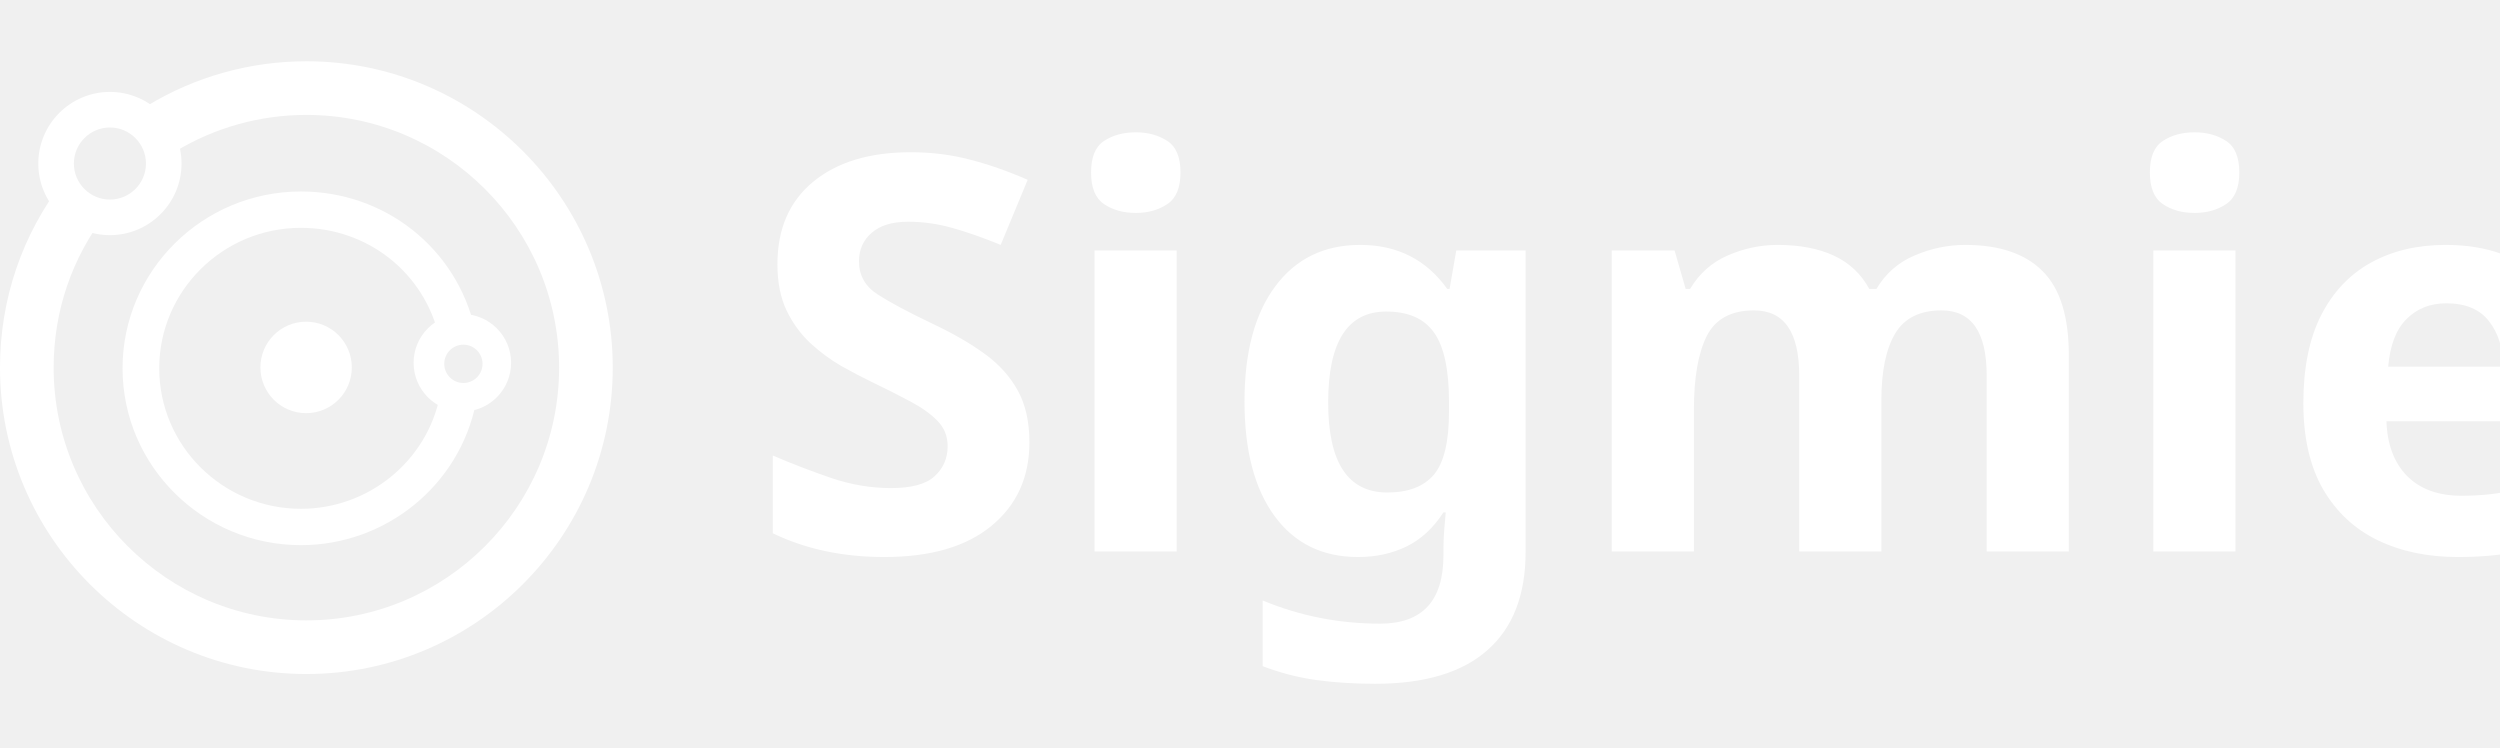
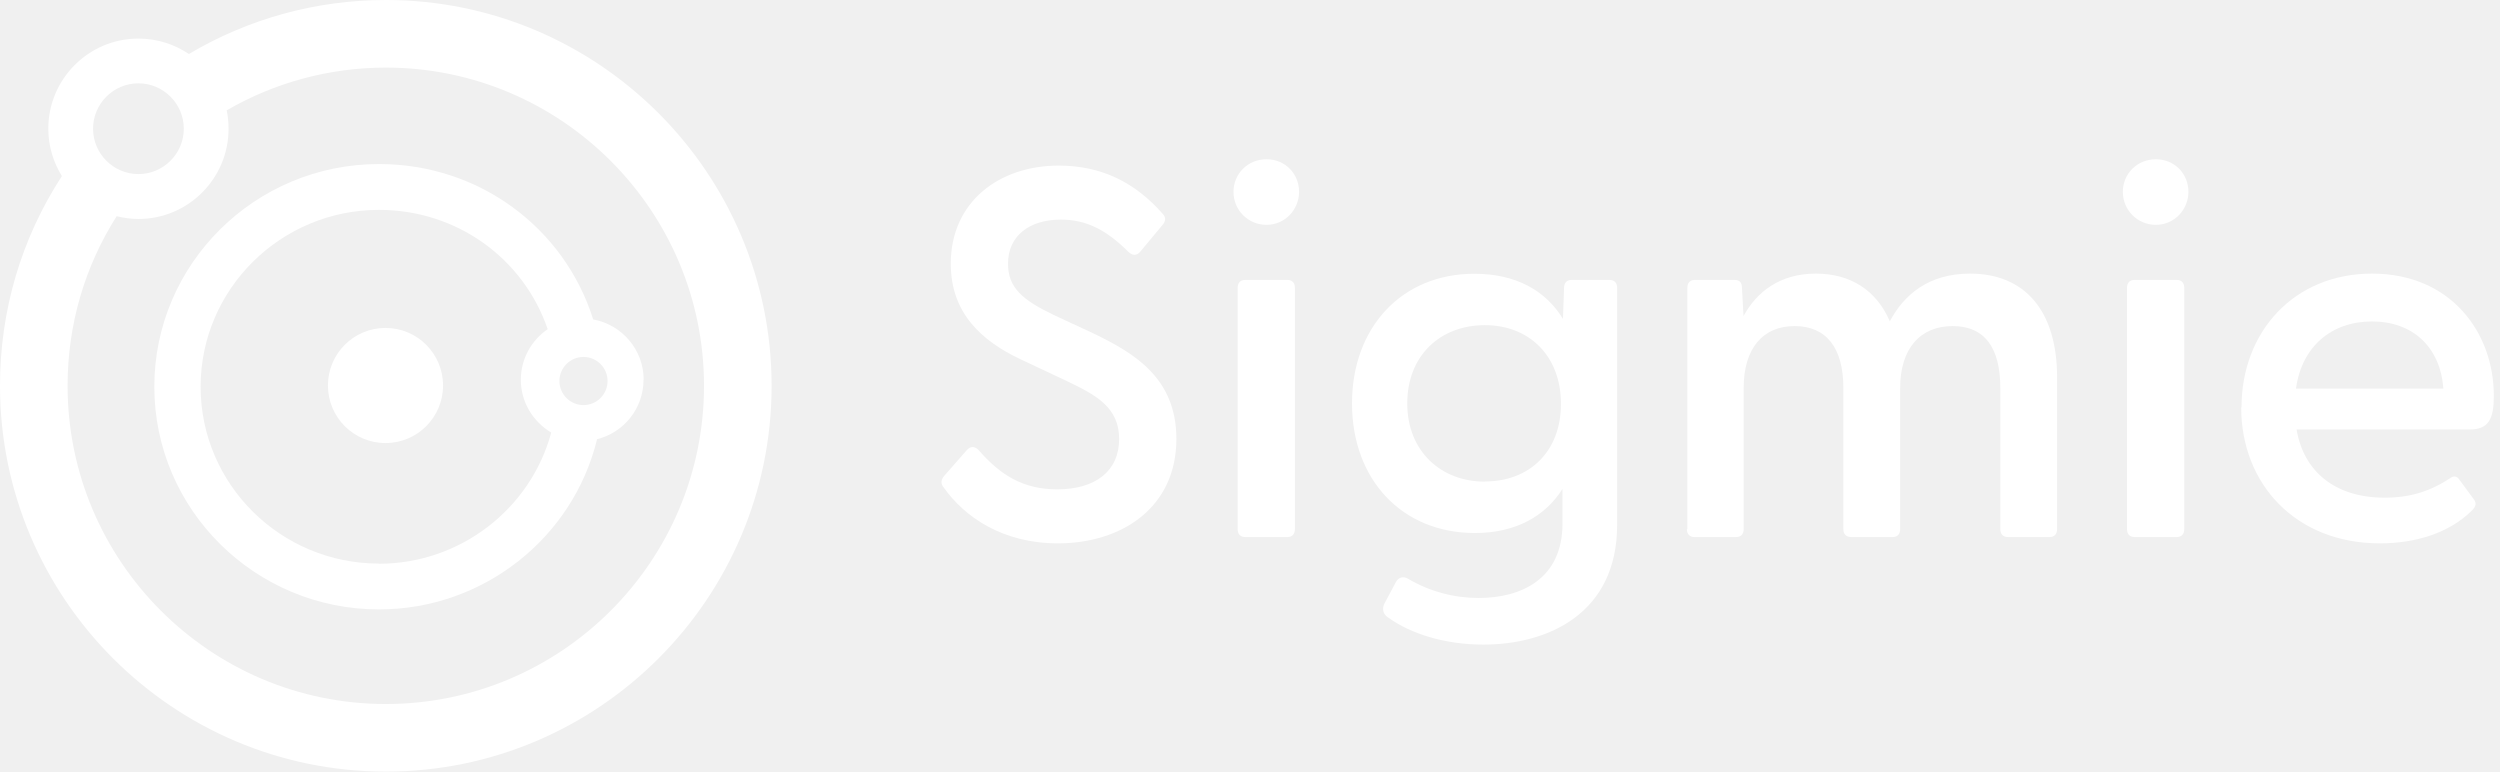
- <svg xmlns="http://www.w3.org/2000/svg" width="204px" height="61px" viewBox="0 0 204 61" version="1.1">
-   <g id="Logo" stroke="none" stroke-width="1" fill="none" fill-rule="evenodd">
-     <g id="Artboard" transform="translate(-12, 0)" fill="#FFFFFF">
-       <g id="logo-whiite" transform="translate(12, 0)">
-         <g id="icon-white" transform="translate(0, 5)">
-           <g id="outer" fill-rule="nonzero">
-             <path d="M8.969,14.188 C5.747,14.188 3.125,11.567 3.125,8.345 C3.125,5.122 5.747,2.5 8.969,2.5 C12.192,2.5 14.813,5.122 14.813,8.345 C14.813,11.567 12.192,14.188 8.969,14.188 L8.969,14.188 Z M8.969,5.403 C7.348,5.403 6.028,6.723 6.028,8.345 C6.028,9.966 7.348,11.285 8.969,11.285 C10.591,11.285 11.91,9.966 11.91,8.345 C11.91,6.723 10.591,5.403 8.969,5.403 L8.969,5.403 Z" id="Fill-1" />
-             <path d="M0,25 C0,19.419 1.8,14.139 5.204,9.731 L8.668,12.406 C5.861,16.04 4.377,20.396 4.377,25 C4.377,36.371 13.628,45.623 25,45.623 C36.372,45.623 45.623,36.371 45.623,25 C45.623,13.628 36.372,4.377 25,4.377 C21.225,4.377 17.535,5.404 14.327,7.349 L12.057,3.606 C15.95,1.247 20.425,0 25,0 C38.785,0 50,11.215 50,25 C50,38.784 38.785,50 25,50 C11.215,50 0,38.784 0,25 Z" id="Fill-5" />
-           </g>
-           <g id="inner" transform="translate(10, 10.625)" fill-rule="nonzero">
-             <path d="M27.728,17.961 C25.534,17.961 23.75,16.175 23.75,13.98 C23.75,11.785 25.534,10 27.728,10 C29.921,10 31.706,11.785 31.706,13.98 C31.706,16.175 29.921,17.961 27.728,17.961 L27.728,17.961 Z M27.814,12.5 C26.951,12.5 26.25,13.201 26.25,14.064 C26.25,14.926 26.951,15.627 27.814,15.627 C28.675,15.627 29.375,14.926 29.375,14.064 C29.375,13.201 28.675,12.5 27.814,12.5 L27.814,12.5 Z" id="Fill-2" />
-             <path d="M0,14.429 C0,6.473 6.53,0 14.556,0 C21.4,0 27.237,4.614 28.751,11.221 L25.833,11.879 C24.631,6.631 19.994,2.966 14.556,2.966 C8.18,2.966 2.993,8.108 2.993,14.429 C2.993,20.751 8.18,25.893 14.556,25.893 C20.069,25.893 24.84,22.008 25.902,16.657 L28.839,17.229 C27.501,23.968 21.496,28.859 14.556,28.859 C6.53,28.859 0,22.386 0,14.429 Z" id="Fill-3-Copy" />
-           </g>
-           <g id="center" transform="translate(21.25, 21.25)">
-             <path d="M7.458,3.732 C7.458,5.793 5.789,7.464 3.73,7.464 C1.67,7.464 0,5.793 0,3.732 C0,1.671 1.67,0 3.73,0 C5.789,0 7.458,1.671 7.458,3.732" id="Fill-4" />
-           </g>
-         </g>
-         <text id="Sigmie" font-family="NunitoSans-Bold, Nunito Sans" font-size="45" font-weight="bold">
-           <tspan x="61" y="45">Sigmie</tspan>
-         </text>
-       </g>
-     </g>
+ <svg xmlns="http://www.w3.org/2000/svg" width="162" height="50" viewBox="0 0 162 50" fill="none">
+   <g clip-path="url(#clip0_1_2)">
+     <path d="M25 0C20.5 0 16.09 1.21 12.24 3.5C11.31 2.87 10.18 2.5 8.97 2.5C5.75 2.5 3.13 5.12 3.13 8.34C3.13 9.47 3.46 10.52 4.01 11.41C1.38 15.46 0 20.11 0 25C0 38.78 11.21 50 25 50C38.79 50 50 38.78 50 25C50 11.22 38.79 0 25 0ZM8.97 5.4C10.59 5.4 11.91 6.72 11.91 8.34C11.91 9.96 10.59 11.28 8.97 11.28C7.35 11.28 6.03 9.96 6.03 8.34C6.03 6.72 7.35 5.4 8.97 5.4ZM25 45.62C13.63 45.62 4.38 36.37 4.38 25C4.38 21.05 5.48 17.29 7.56 14.01C8.01 14.12 8.49 14.19 8.97 14.19C12.19 14.19 14.81 11.57 14.81 8.35C14.81 7.94 14.77 7.54 14.69 7.15C17.81 5.34 21.37 4.38 25 4.38C36.37 4.38 45.62 13.63 45.62 25C45.62 36.37 36.37 45.62 25 45.62Z" fill="white" />
+     <path d="M41.71 24.61C41.71 22.66 40.3 21.04 38.44 20.7C36.55 14.71 31 10.63 24.56 10.63C16.53 10.63 10 17.1 10 25.06C10 33.02 16.53 39.49 24.56 39.49C31.29 39.49 37.13 34.88 38.69 28.46C40.42 28.03 41.7 26.47 41.7 24.61H41.71ZM24.56 36.52C18.18 36.52 13 31.38 13 25.06C13 18.74 18.19 13.6 24.56 13.6C29.58 13.6 33.91 16.72 35.49 21.33C34.44 22.05 33.75 23.25 33.75 24.61C33.75 26.07 34.55 27.33 35.72 28.03C34.38 32.99 29.81 36.53 24.56 36.53V36.52ZM37.81 26.25C36.95 26.25 36.25 25.55 36.25 24.69C36.25 23.83 36.95 23.13 37.81 23.13C38.67 23.13 39.37 23.83 39.37 24.69C39.37 25.55 38.67 26.25 37.81 26.25Z" fill="white" />
+     <path fill-rule="evenodd" clip-rule="evenodd" d="M28.71 24.98C28.71 27.04 27.04 28.71 24.98 28.71C22.92 28.71 21.25 27.04 21.25 24.98C21.25 22.92 22.92 21.25 24.98 21.25C27.04 21.25 28.71 22.92 28.71 24.98Z" fill="white" />
+     <path d="M61.13 31.57C60.96 31.33 60.96 31.09 61.2 30.82L62.63 29.19C62.9 28.88 63.17 28.92 63.41 29.16C64.8 30.76 66.27 31.71 68.51 31.71C70.99 31.71 72.52 30.52 72.52 28.45C72.52 26.38 71.02 25.59 69.02 24.64L66.13 23.28C63.61 22.09 61.61 20.29 61.61 17.09C61.61 13.08 64.74 10.73 68.61 10.73C71.4 10.73 73.57 11.85 75.31 13.82C75.58 14.09 75.55 14.33 75.31 14.6L73.92 16.27C73.68 16.58 73.41 16.58 73.14 16.34C71.75 14.95 70.45 14.23 68.75 14.23C66.74 14.23 65.32 15.25 65.32 17.09C65.32 18.65 66.27 19.44 68.24 20.39L70.86 21.61C73.55 22.9 76.23 24.53 76.23 28.44C76.23 32.89 72.69 35.21 68.55 35.21C64.98 35.21 62.5 33.51 61.14 31.57H61.13Z" fill="white" />
+     <path d="M79.93 12.43C79.93 11.27 80.85 10.32 82.07 10.32C83.29 10.32 84.18 11.27 84.18 12.43C84.18 13.59 83.26 14.57 82.07 14.57C80.88 14.57 79.93 13.62 79.93 12.43ZM80.2 18.65C80.2 18.34 80.37 18.14 80.68 18.14H83.43C83.74 18.14 83.91 18.34 83.91 18.65V34.29C83.91 34.6 83.74 34.8 83.43 34.8H80.68C80.37 34.8 80.2 34.6 80.2 34.29V18.65Z" fill="white" />
+     <path d="M89.93 40C89.62 39.8 89.56 39.46 89.69 39.15L90.47 37.69C90.64 37.42 90.91 37.32 91.22 37.49C92.65 38.34 94.25 38.75 95.81 38.75C98.56 38.75 101.25 37.53 101.25 33.92V31.68C100.13 33.45 98.22 34.54 95.57 34.54C90.84 34.54 87.61 31.07 87.61 26.14C87.61 21.21 90.84 17.74 95.53 17.74C98.25 17.74 100.15 18.83 101.28 20.66L101.35 18.65C101.35 18.34 101.52 18.14 101.83 18.14H104.31C104.62 18.14 104.79 18.34 104.79 18.65V34.02C104.79 39.73 100.34 41.77 96.12 41.77C93.67 41.77 91.43 41.09 89.93 40ZM96.22 31.2C99.11 31.2 101.15 29.26 101.15 26.17C101.15 23.08 99.11 21.07 96.22 21.07C93.33 21.07 91.19 23.04 91.19 26.14C91.19 29.24 93.37 31.21 96.22 31.21V31.2Z" fill="white" />
+     <path d="M109.34 34.29V18.65C109.34 18.34 109.51 18.14 109.82 18.14H112.4C112.71 18.14 112.88 18.28 112.88 18.68L112.98 20.48C113.83 18.92 115.33 17.73 117.67 17.73C119.88 17.73 121.58 18.78 122.46 20.82C123.38 19.09 124.98 17.73 127.66 17.73C131.16 17.73 133.3 20.08 133.3 24.46V34.29C133.3 34.6 133.13 34.8 132.82 34.8H130.1C129.79 34.8 129.62 34.6 129.62 34.29V25.14C129.62 22.56 128.63 21.13 126.53 21.13C124.43 21.13 123.13 22.59 123.13 25.14V34.29C123.13 34.6 122.96 34.8 122.65 34.8H119.96C119.62 34.8 119.45 34.6 119.45 34.29V25.14C119.45 22.56 118.36 21.13 116.29 21.13C114.22 21.13 112.99 22.59 112.99 25.14V34.29C112.99 34.6 112.82 34.8 112.51 34.8H109.79C109.48 34.8 109.31 34.6 109.31 34.29H109.34Z" fill="white" />
+     <path d="M137.56 12.43C137.56 11.27 138.48 10.32 139.7 10.32C140.92 10.32 141.81 11.27 141.81 12.43C141.81 13.59 140.89 14.57 139.7 14.57C138.51 14.57 137.56 13.62 137.56 12.43ZM137.83 18.65C137.83 18.34 138 18.14 138.31 18.14H141.06C141.37 18.14 141.54 18.34 141.54 18.65V34.29C141.54 34.6 141.37 34.8 141.06 34.8H138.31C138 34.8 137.83 34.6 137.83 34.29V18.65Z" fill="white" />
+     <path d="M145.25 26.4C145.25 21.5 148.65 17.73 153.71 17.73C158.77 17.73 161.6 21.5 161.6 25.65C161.6 27.11 161.29 27.83 160.04 27.83H148.82C149.26 30.48 151.23 32.25 154.53 32.25C156.16 32.25 157.49 31.84 158.81 30.96C159.01 30.82 159.22 30.86 159.35 31.06L160.3 32.35C160.5 32.62 160.44 32.83 160.16 33.1C158.7 34.53 156.56 35.21 154.21 35.21C148.77 35.21 145.23 31.37 145.23 26.4H145.25ZM158.33 25.18C158.13 22.46 156.32 20.83 153.71 20.83C151.1 20.83 149.16 22.43 148.78 25.18H158.33Z" fill="white" />
  </g>
+   <defs>
+     <clipPath id="clip0_1_2">
+       <rect width="161.6" height="50" fill="white" />
+     </clipPath>
+   </defs>
</svg>
